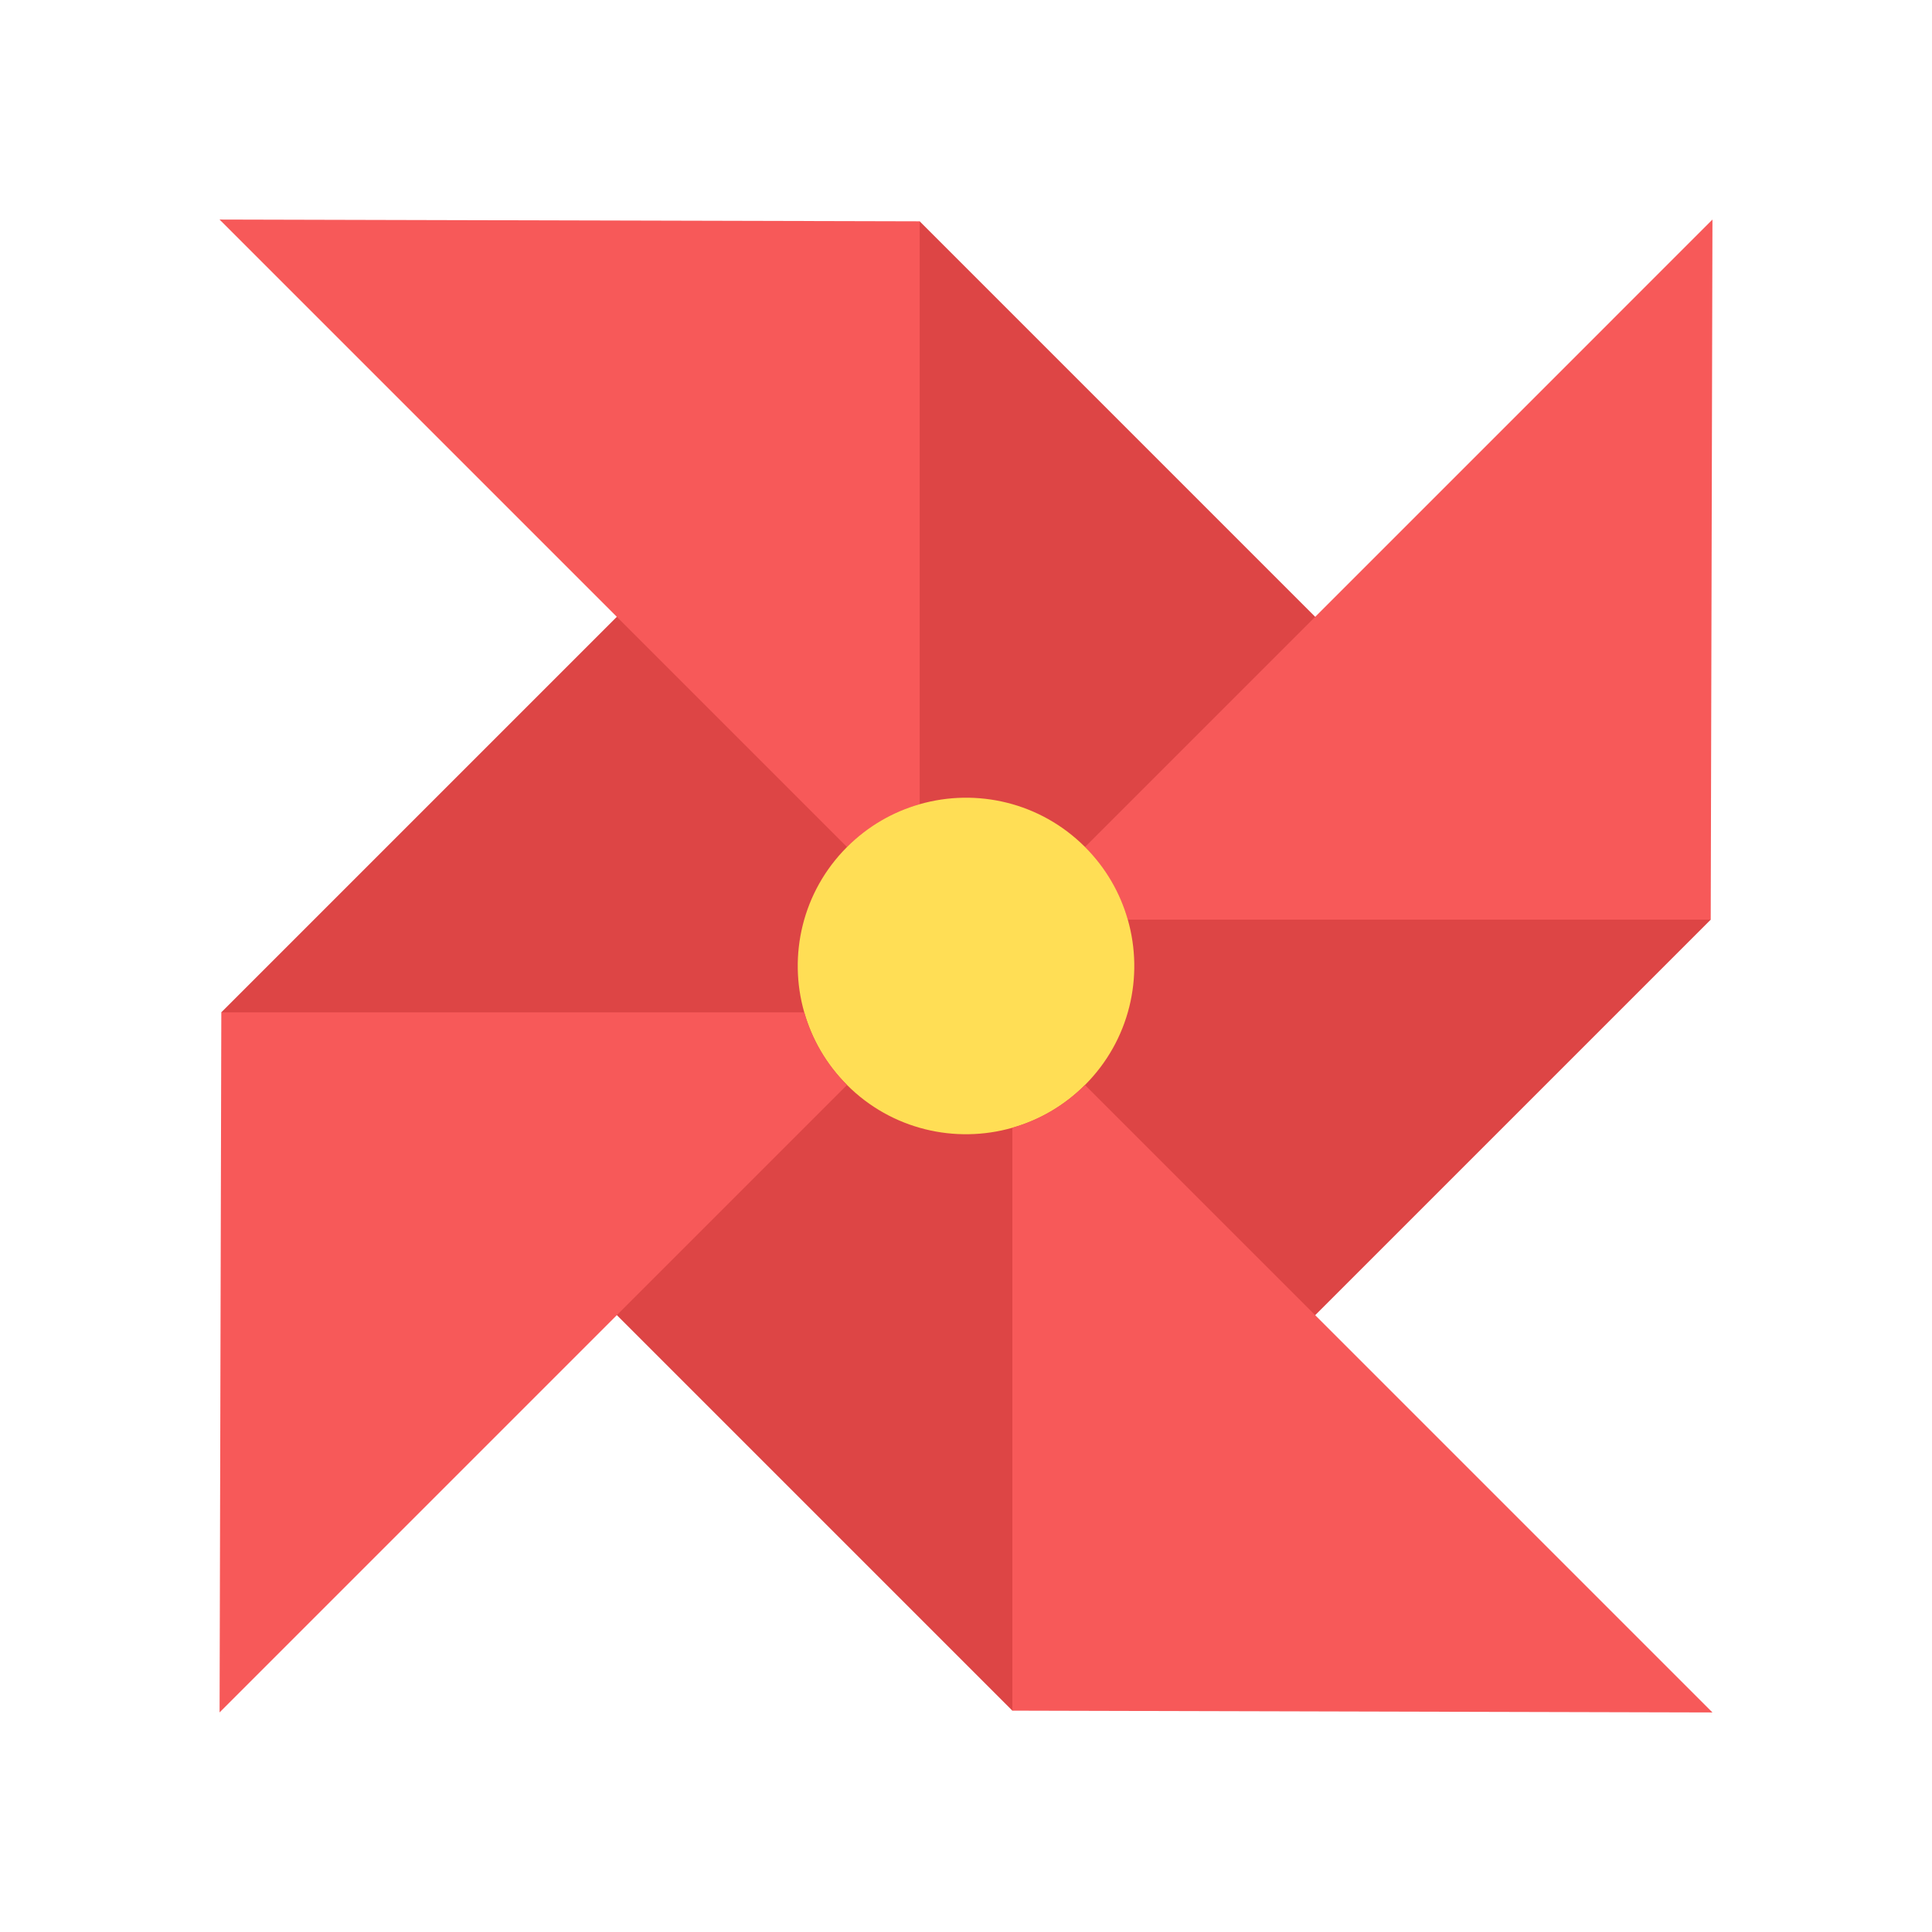
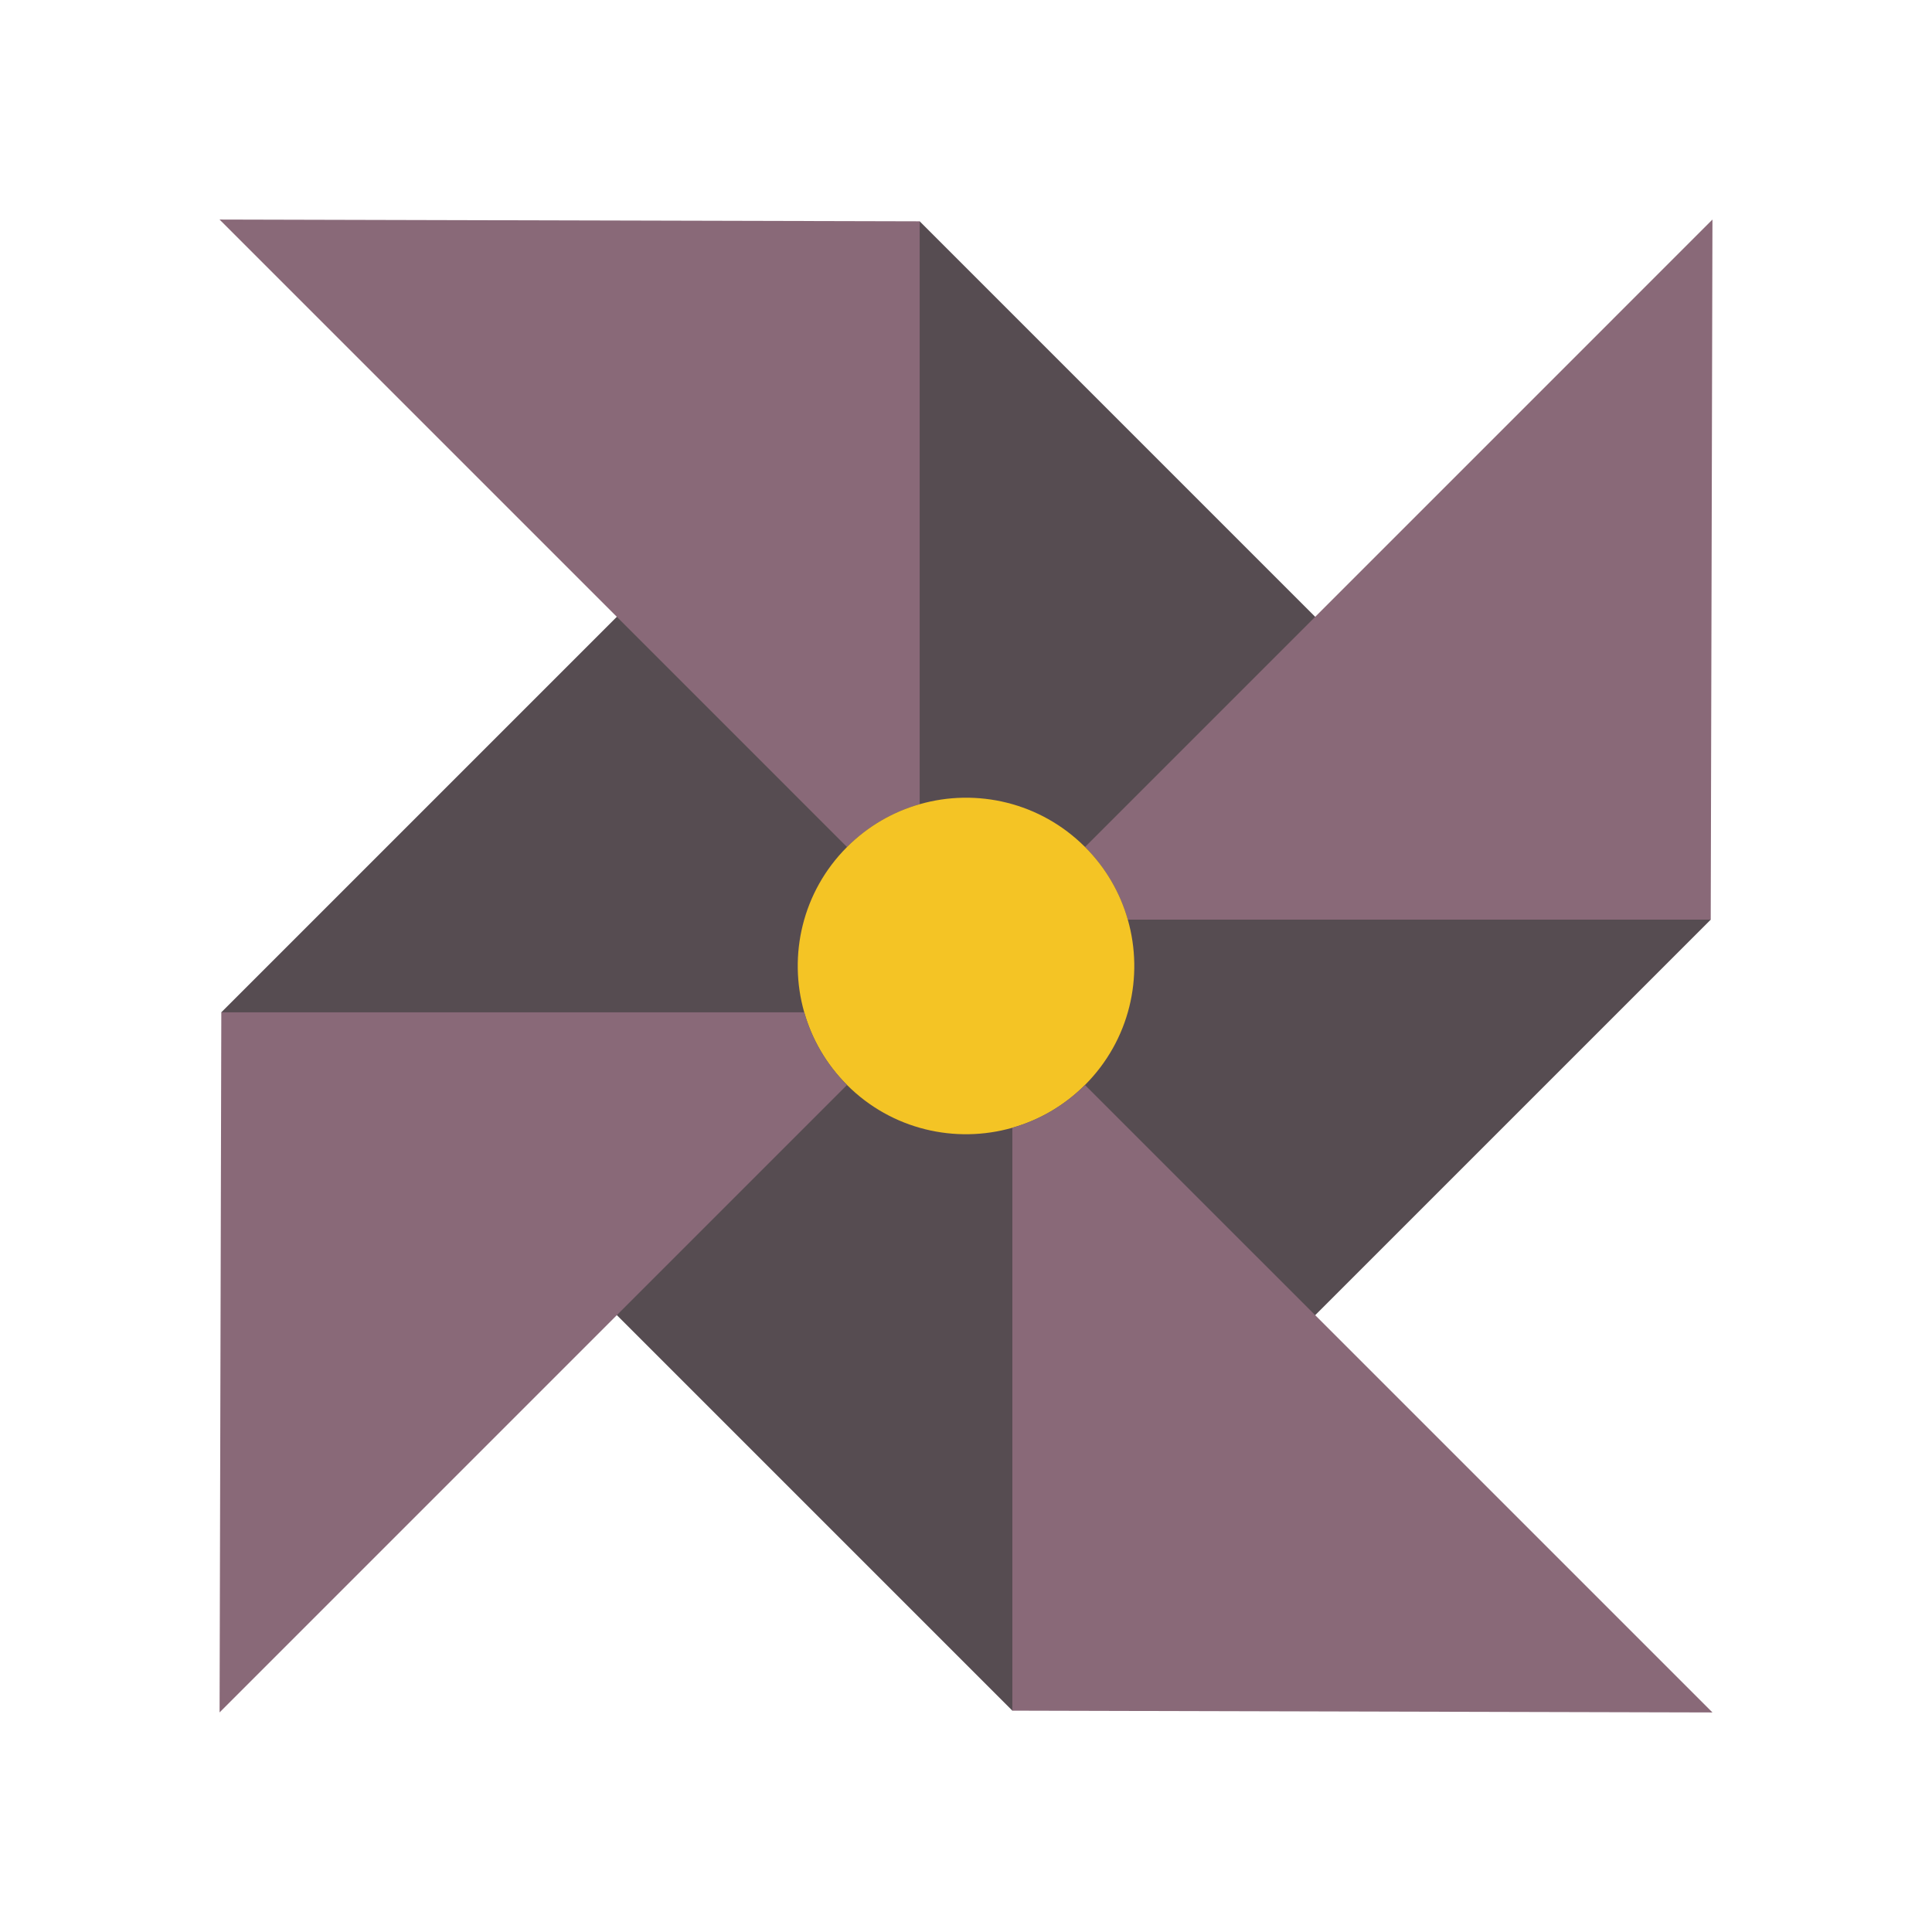
<svg xmlns="http://www.w3.org/2000/svg" version="1.1" id="Layer_1" x="0px" y="0px" width="160px" height="160px" viewBox="0 0 612 792" enable-background="new 0 0 612 792" xml:space="preserve">
-   <g>
-     <polygon fill="#DD4545" points="287.012,90.725 543.804,347.516 611.29,376.999 380.632,607.656 325.001,701.262 111.666,487.926   0.725,414.987 182.031,233.682  " />
-     <path fill="#F75959" d="M612,90l-0.71,286.999H372.328c-3.098-10.916-8.954-21.205-17.537-29.788l94.354-94.354L612,90z" />
-     <path fill="#F75959" d="M0,90l287.012,0.725v238.933l0.014,0.014c-10.916,3.098-21.205,8.954-29.803,17.552l-94.366-94.368L0,90z" />
-     <path fill="#FFDE55" d="M354.791,347.211c8.585,8.584,14.439,18.873,17.537,29.788c6.666,23.294,0.81,49.415-17.553,67.776   c-8.585,8.585-18.872,14.44-29.788,17.538c-23.308,6.65-49.415,0.81-67.763-17.538c-8.585-8.584-14.439-18.872-17.537-29.788   c-6.666-23.294-0.81-49.415,17.537-67.763c8.599-8.598,18.888-14.453,29.804-17.552   C310.32,323.007,336.442,328.862,354.791,347.211z" />
-     <path fill="#F75959" d="M449.144,539.144L612,702l-286.999-0.738V462.328l-0.014-0.014c10.916-3.098,21.205-8.954,29.788-17.537   L449.144,539.144z" />
-     <path fill="#F75959" d="M0.725,414.987h238.962c3.098,10.916,8.954,21.205,17.537,29.788L162.87,539.13L0.014,701.986   L0.725,414.987z" />
-   </g>
+   <polygon fill="#564C51" points="287.012,90.725 543.804,347.516 611.29,376.999 380.632,607.656 325.001,701.262 111.666,487.926  0.725,414.987 182.031,233.682 " />
+   <path fill="#896978" d="M612,90l-0.71,286.999H372.328c-3.098-10.916-8.954-21.205-17.537-29.788l94.354-94.354L612,90z" />
+   <path fill="#896978" d="M0,90l287.012,0.725v238.933l0.014,0.014c-10.916,3.098-21.205,8.954-29.803,17.552l-94.366-94.368L0,90z" />
+   <path fill="#F4C425" d="M354.791,347.211c8.585,8.584,14.439,18.873,17.537,29.788c6.666,23.294,0.81,49.415-17.553,67.776  c-8.585,8.585-18.872,14.44-29.788,17.538c-23.308,6.65-49.415,0.81-67.763-17.538c-8.585-8.584-14.439-18.872-17.537-29.788  c-6.666-23.294-0.81-49.415,17.537-67.763c8.599-8.598,18.888-14.453,29.804-17.552C310.32,323.007,336.442,328.862,354.791,347.211  z" />
+   <path fill="#896978" d="M449.144,539.144L612,702l-286.999-0.738V462.328l-0.014-0.014c10.916-3.098,21.205-8.954,29.788-17.537  L449.144,539.144z" />
+   <path fill="#896978" d="M0.725,414.987h238.962c3.098,10.916,8.954,21.205,17.537,29.788L162.87,539.13L0.014,701.986L0.725,414.987  z" />
</svg>
